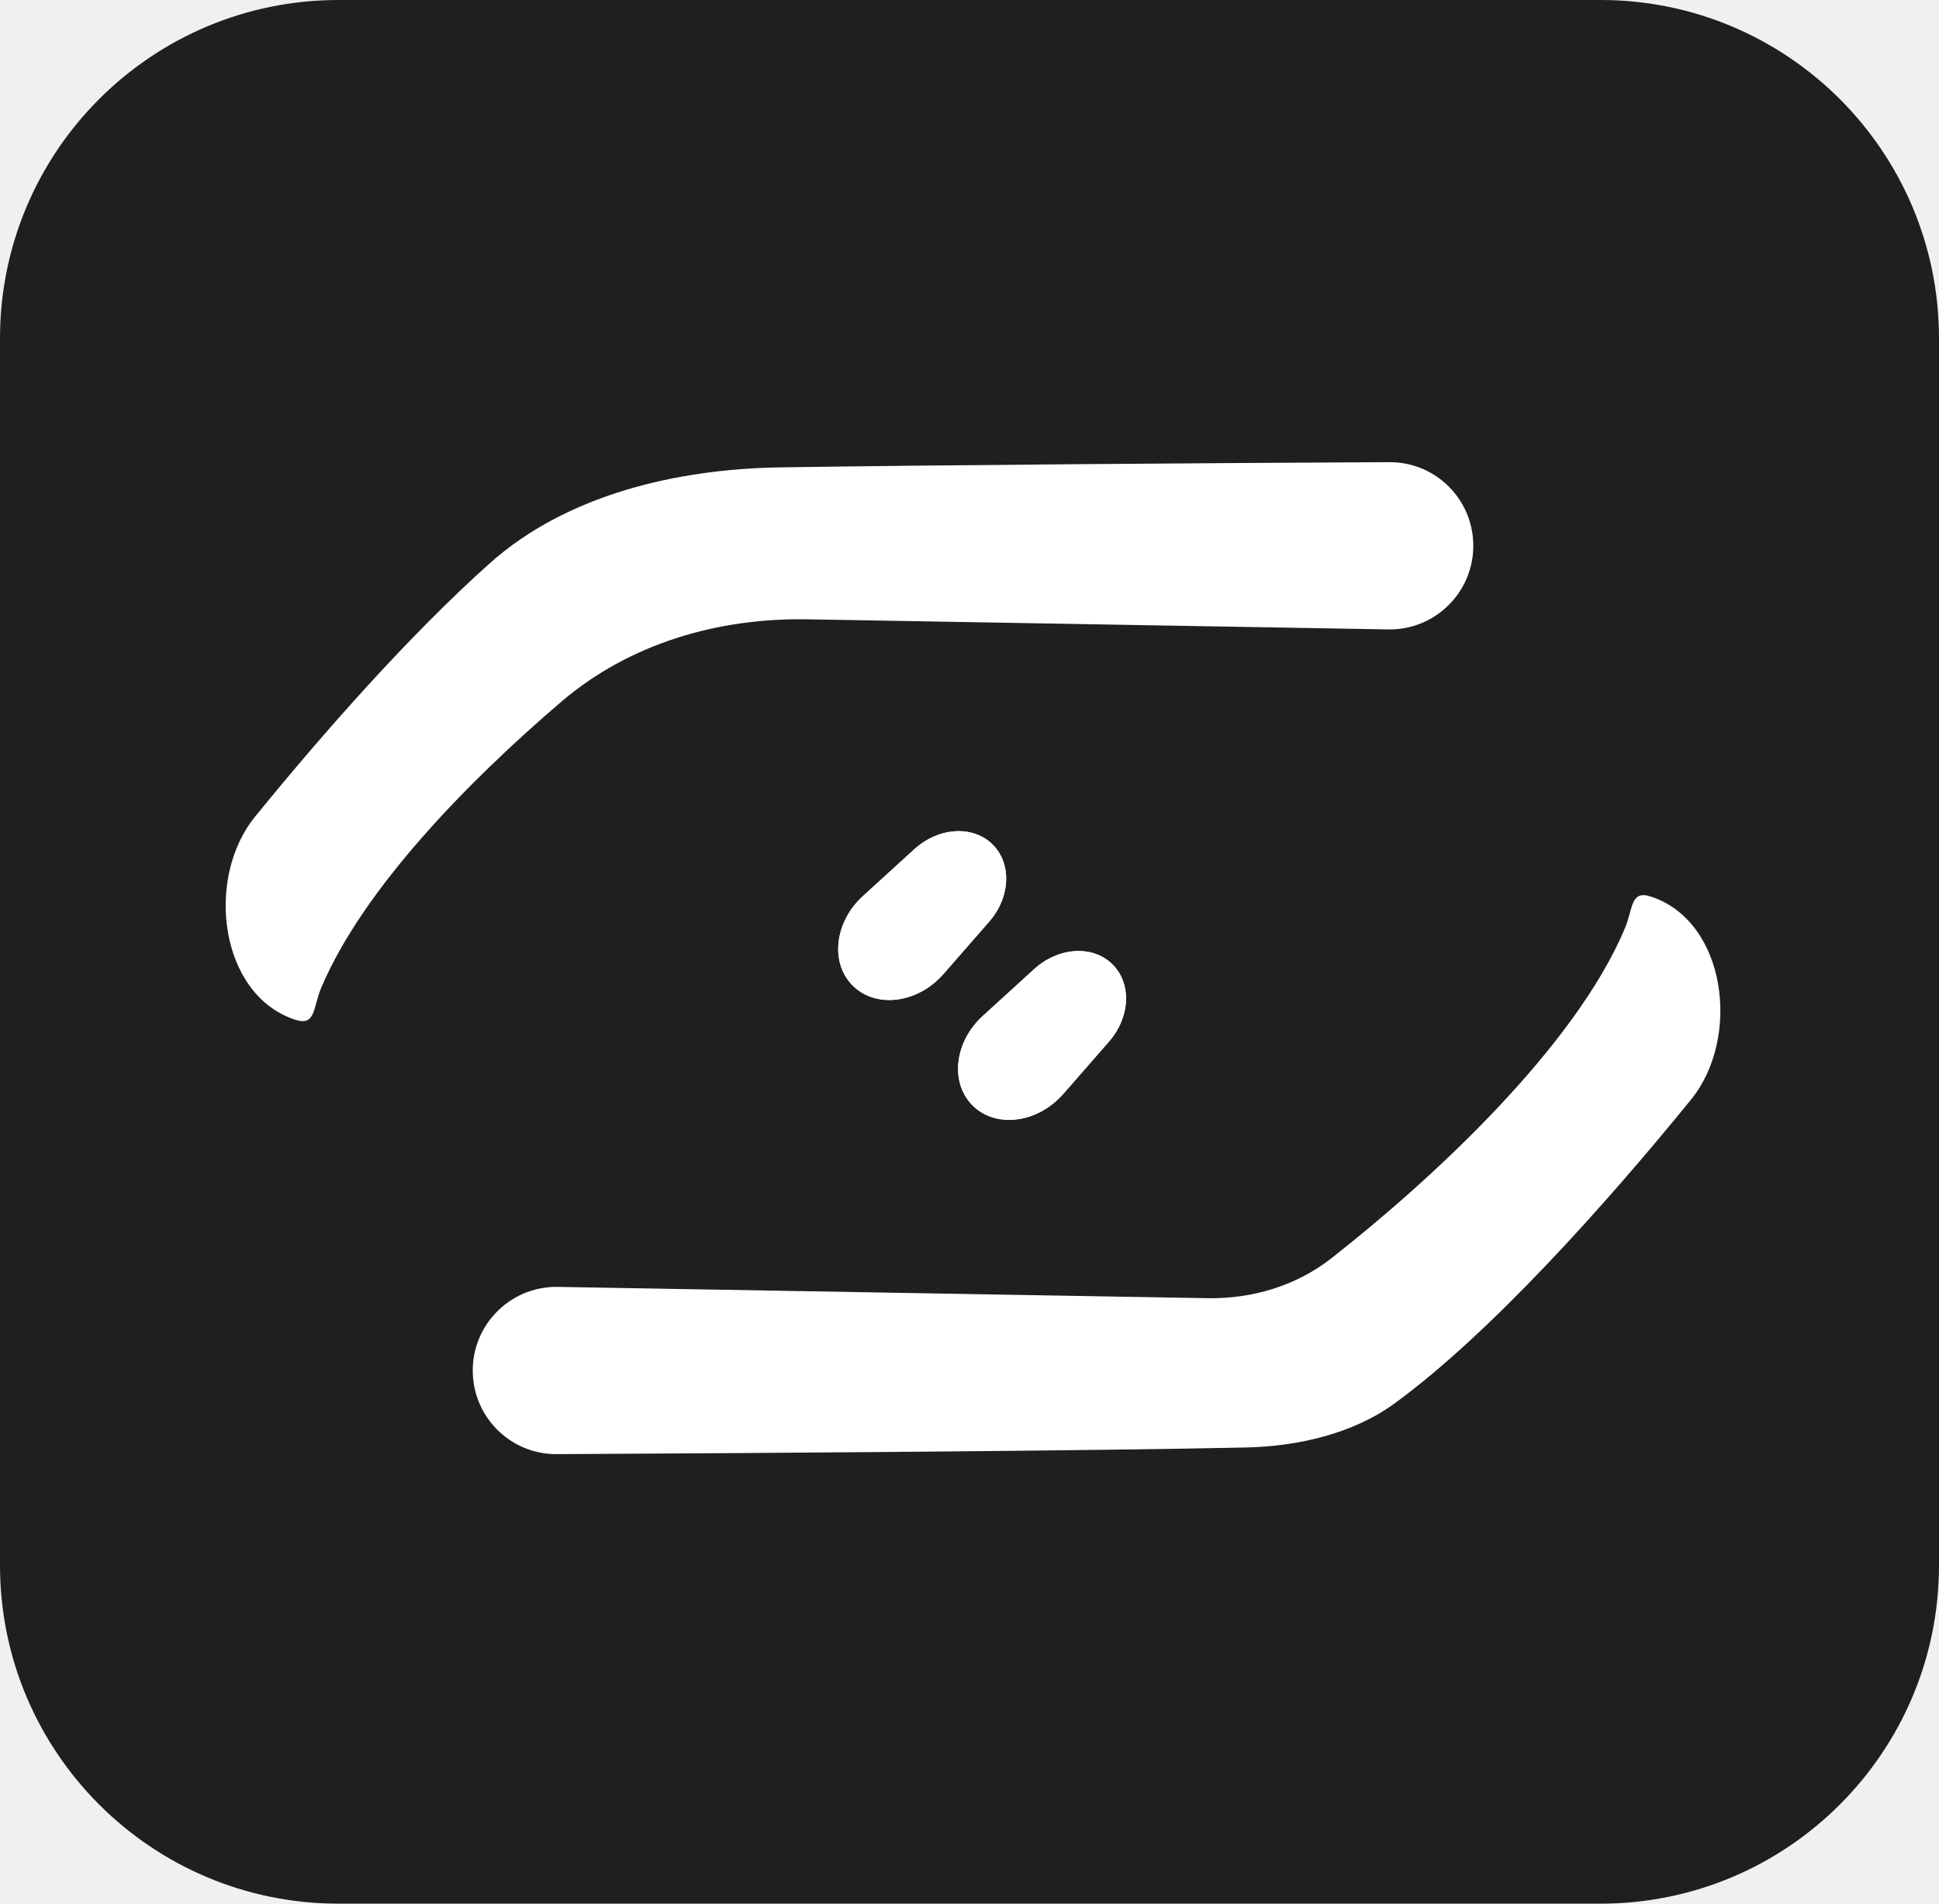
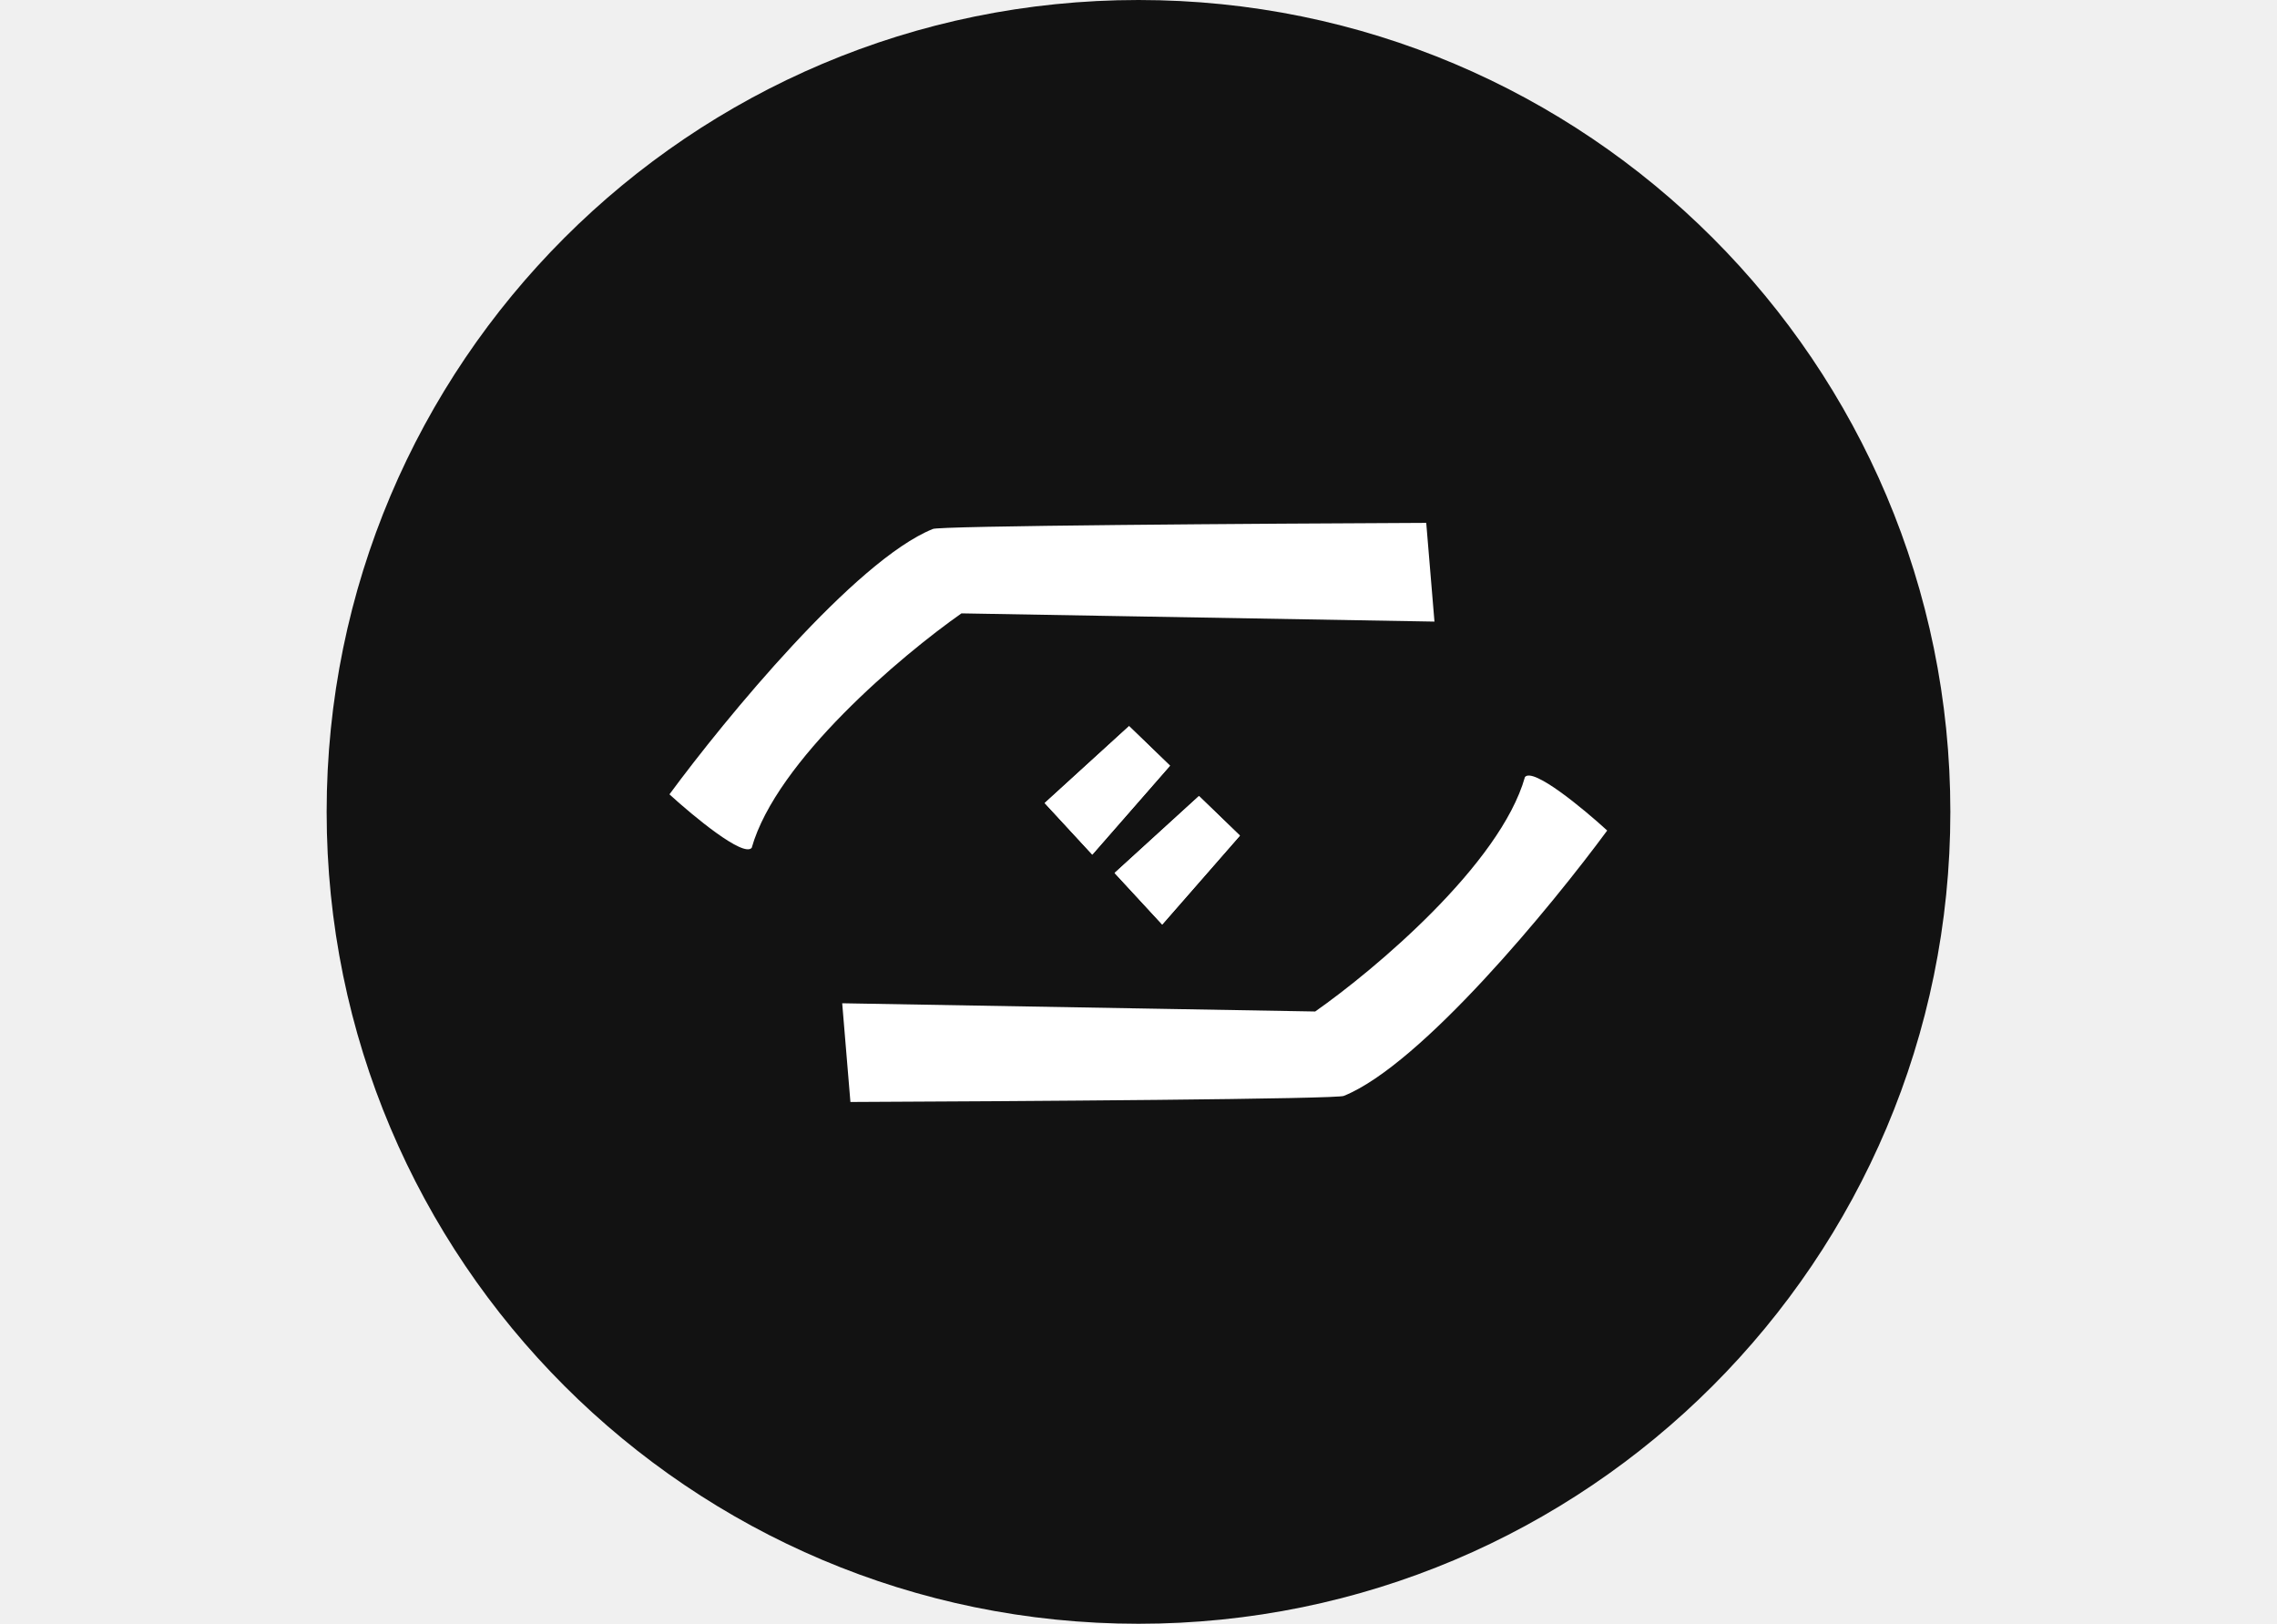
- <svg xmlns="http://www.w3.org/2000/svg" width="275" height="270" viewBox="0 0 275 270" fill="none">
-   <rect x="-0" y="1.52588e-05" width="275" height="270" rx="48" fill="#1F1F1F" />
-   <path d="M114.511 87.839L196.881 89.272C203.903 89.394 209.493 83.423 208.91 76.424C208.396 70.257 203.245 65.519 197.055 65.55C170.515 65.683 133.95 65.936 110.64 66.29C96.022 66.511 80.362 70.156 69.46 79.896C58.145 90.004 45.909 103.86 36.165 115.843C29.048 124.595 31.137 141.105 41.853 144.63C44.79 145.596 44.362 142.936 45.565 140.087C51.489 126.052 66.49 110.736 79.631 99.509C89.274 91.271 101.83 87.619 114.511 87.839Z" fill="white" />
-   <path d="M171.244 184.126L79.118 182.524C72.096 182.402 66.506 188.372 67.089 195.371C67.603 201.539 72.754 206.276 78.944 206.245C110.355 206.088 155.807 205.763 176.71 205.301C184.018 205.14 191.852 203.378 197.759 199.072C211.16 189.304 227.495 171.126 239.834 155.953C246.951 147.2 244.862 130.691 234.146 127.166C231.209 126.2 231.637 128.86 230.434 131.709C223.329 148.539 203.172 167.214 188.822 178.466C183.832 182.379 177.584 184.236 171.244 184.126Z" fill="white" />
-   <path d="M150.796 155.155L157.28 147.737C160.331 144.247 160.524 139.429 157.72 136.72C154.92 134.013 150.087 134.336 146.663 137.459L139.378 144.1C135.454 147.678 134.717 153.311 137.744 156.589C140.973 160.086 147.071 159.416 150.796 155.155Z" fill="white" />
-   <path d="M150.796 155.155L157.28 147.737C160.331 144.247 160.524 139.429 157.72 136.72C154.92 134.013 150.087 134.336 146.663 137.459L139.378 144.1C135.454 147.678 134.717 153.311 137.744 156.589C140.973 160.086 147.071 159.416 150.796 155.155Z" fill="white" />
-   <path d="M133.796 138.155L140.279 130.737C143.331 127.247 143.524 122.429 140.72 119.72C137.92 117.013 133.087 117.336 129.663 120.459L122.378 127.1C118.454 130.678 117.717 136.311 120.744 139.589C123.973 143.086 130.071 142.416 133.796 138.155Z" fill="white" />
-   <path d="M133.796 138.155L140.279 130.737C143.331 127.247 143.524 122.429 140.72 119.72C137.92 117.013 133.087 117.336 129.663 120.459L122.378 127.1C118.454 130.678 117.717 136.311 120.744 139.589C123.973 143.086 130.071 142.416 133.796 138.155Z" fill="white" />
+ <svg xmlns="http://www.w3.org/2000/svg" width="1436" height="1024" viewBox="0 0 1436 1024" fill="none">
+   <rect width="1024" height="1024" transform="translate(206)" fill="#121212" rx="50%" />
+   <path d="m606.356 386.814 298.292 5.188-5.187-62.253c-103.322.433-310.225 1.816-311.262 3.891-48.765 19.713-130.99 119.749-166.007 167.303 15.131 13.834 46.69 39.946 51.877 33.72 15.563-54.989 94.676-121.478 132.287-147.849m223.071 251.073-298.292-5.188 5.187 62.253c103.322-.433 310.225-1.816 311.262-3.891 48.765-19.713 130.99-119.749 166.006-167.303-15.13-13.834-46.689-39.946-51.876-33.72-15.563 54.989-94.676 121.478-132.287 147.849" fill="#fff" />
+   <path d="m781.966 526.97-25.824-24.957-53.217 48.516 30.024 32.516z" fill="#fff" />
+   <path d="m781.966 526.97-25.824-24.957-53.217 48.516 30.024 32.516zm-44.095-44.095-25.824-24.958-53.217 48.517 30.024 32.516z" fill="#fff" />
+   <path d="m737.871 482.875-25.824-24.958-53.217 48.517 30.024 32.516z" fill="#fff" />
</svg>
